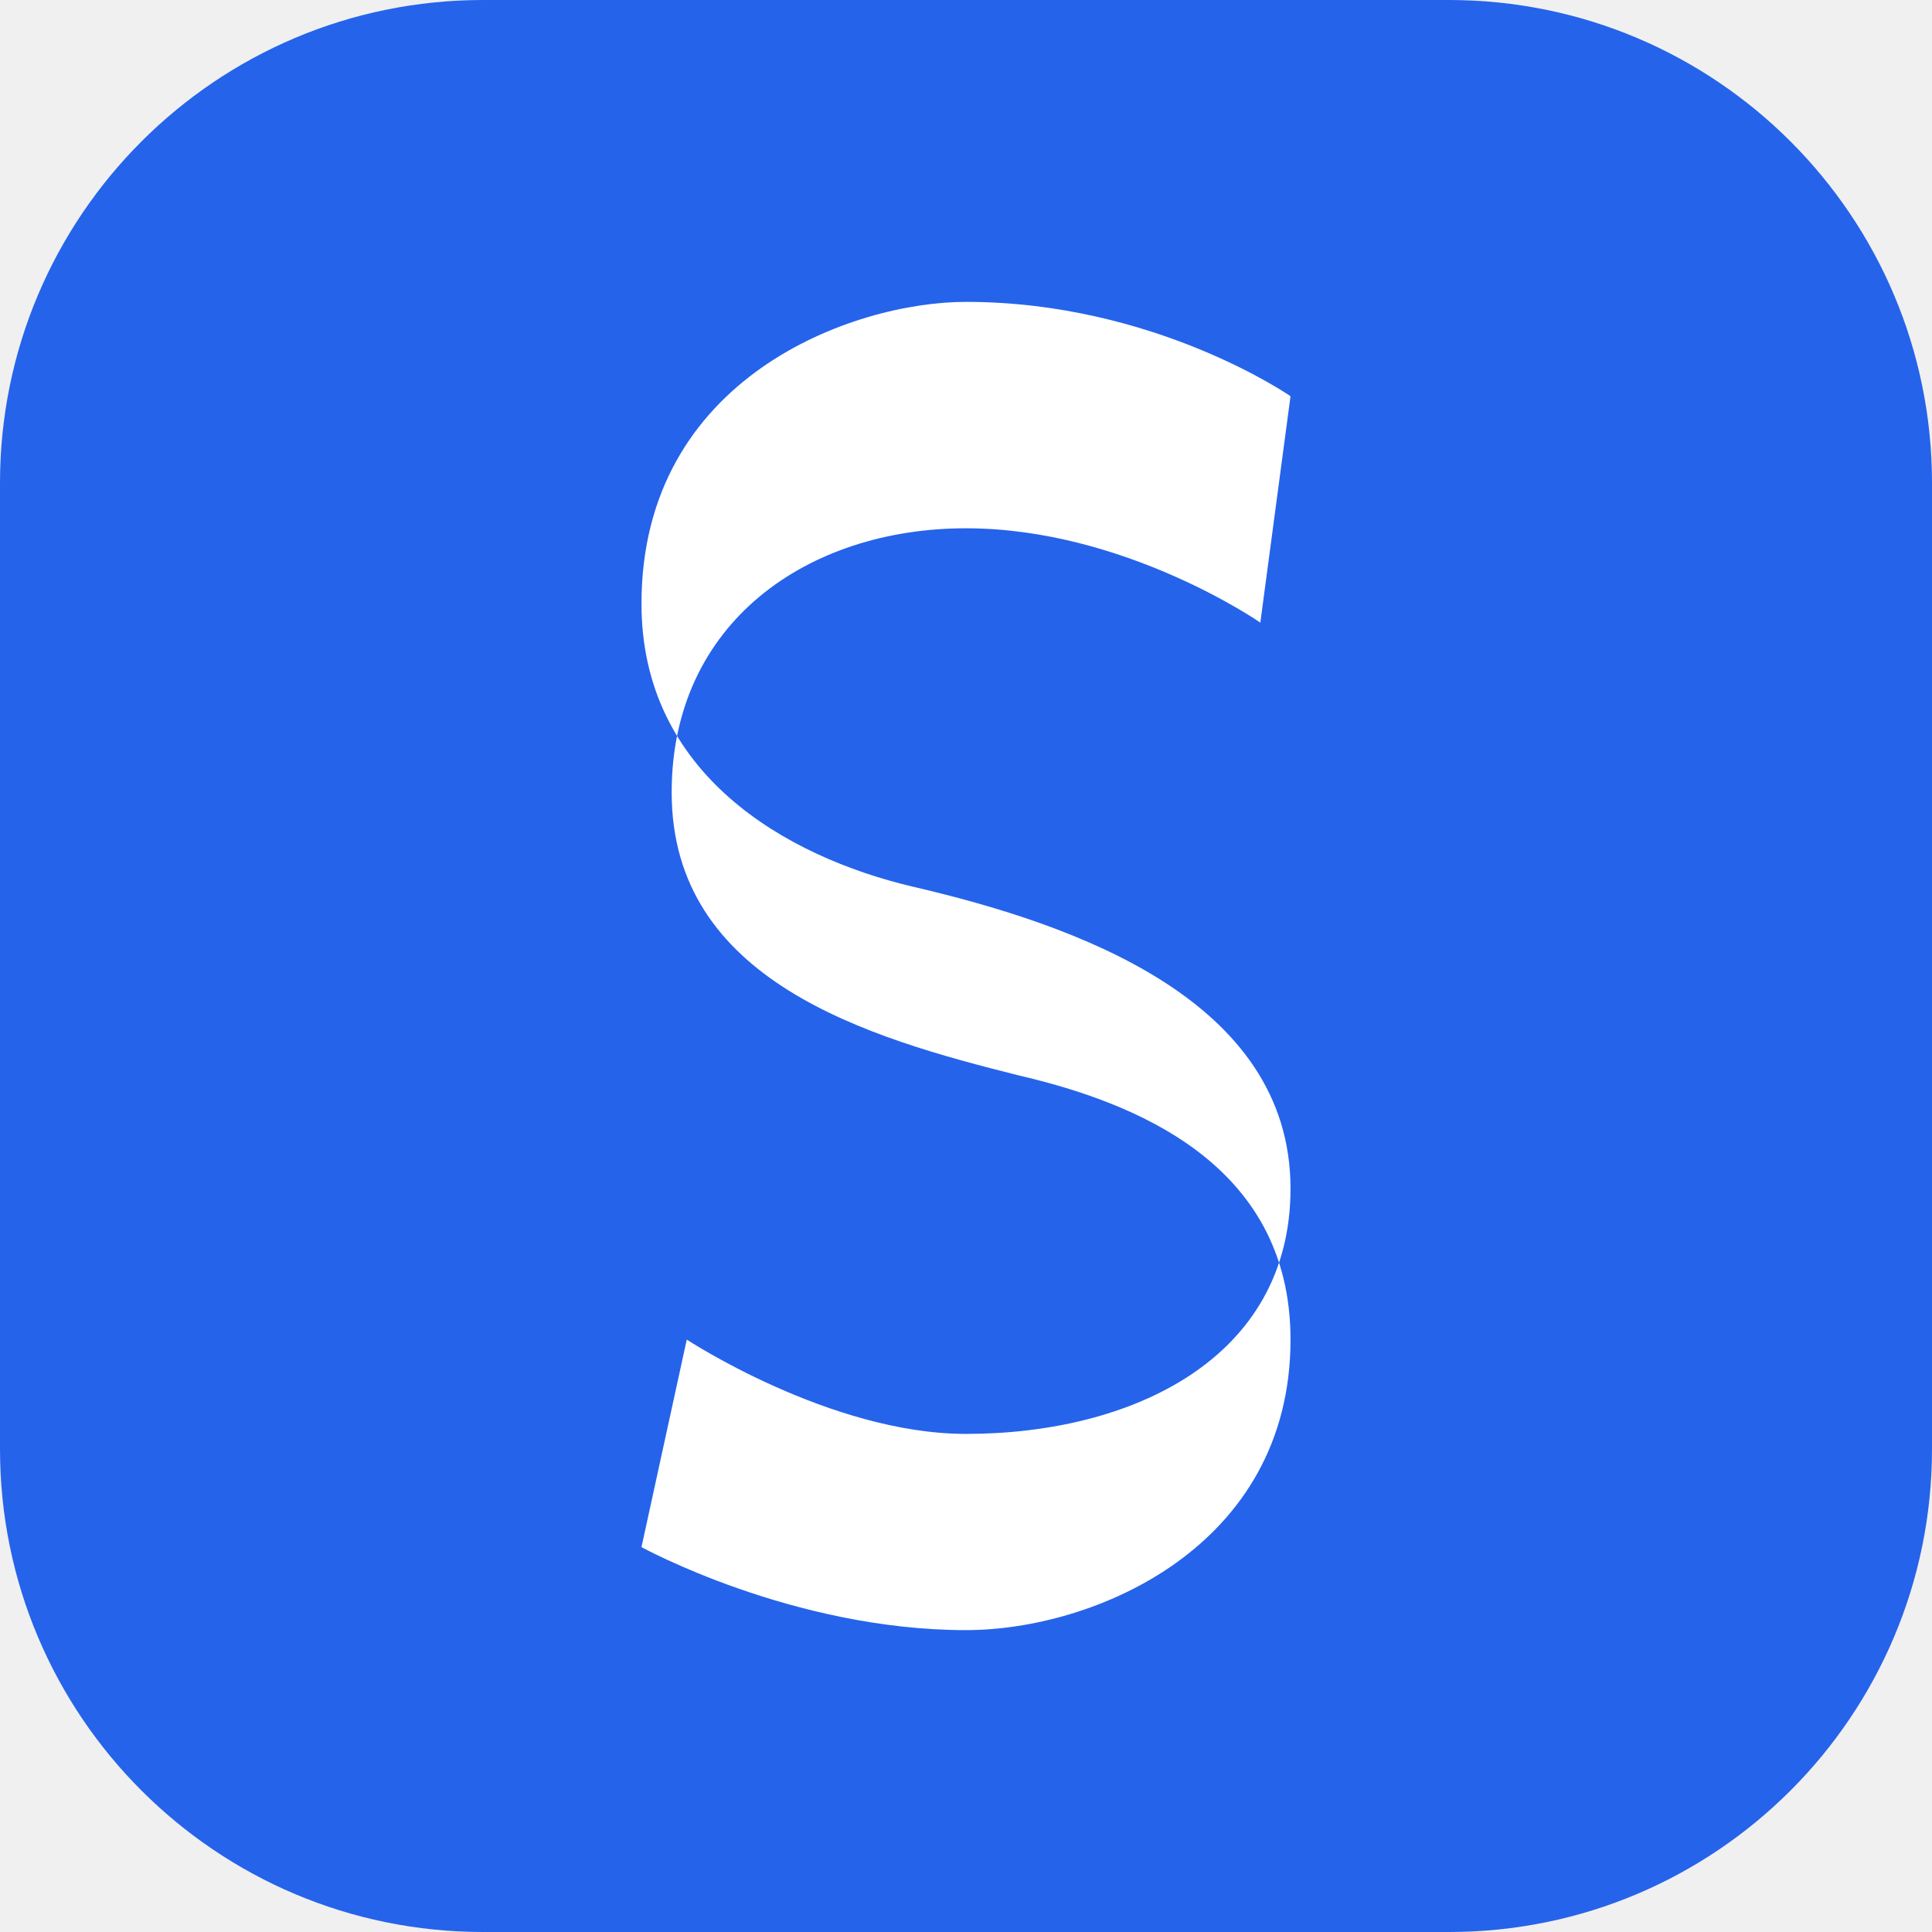
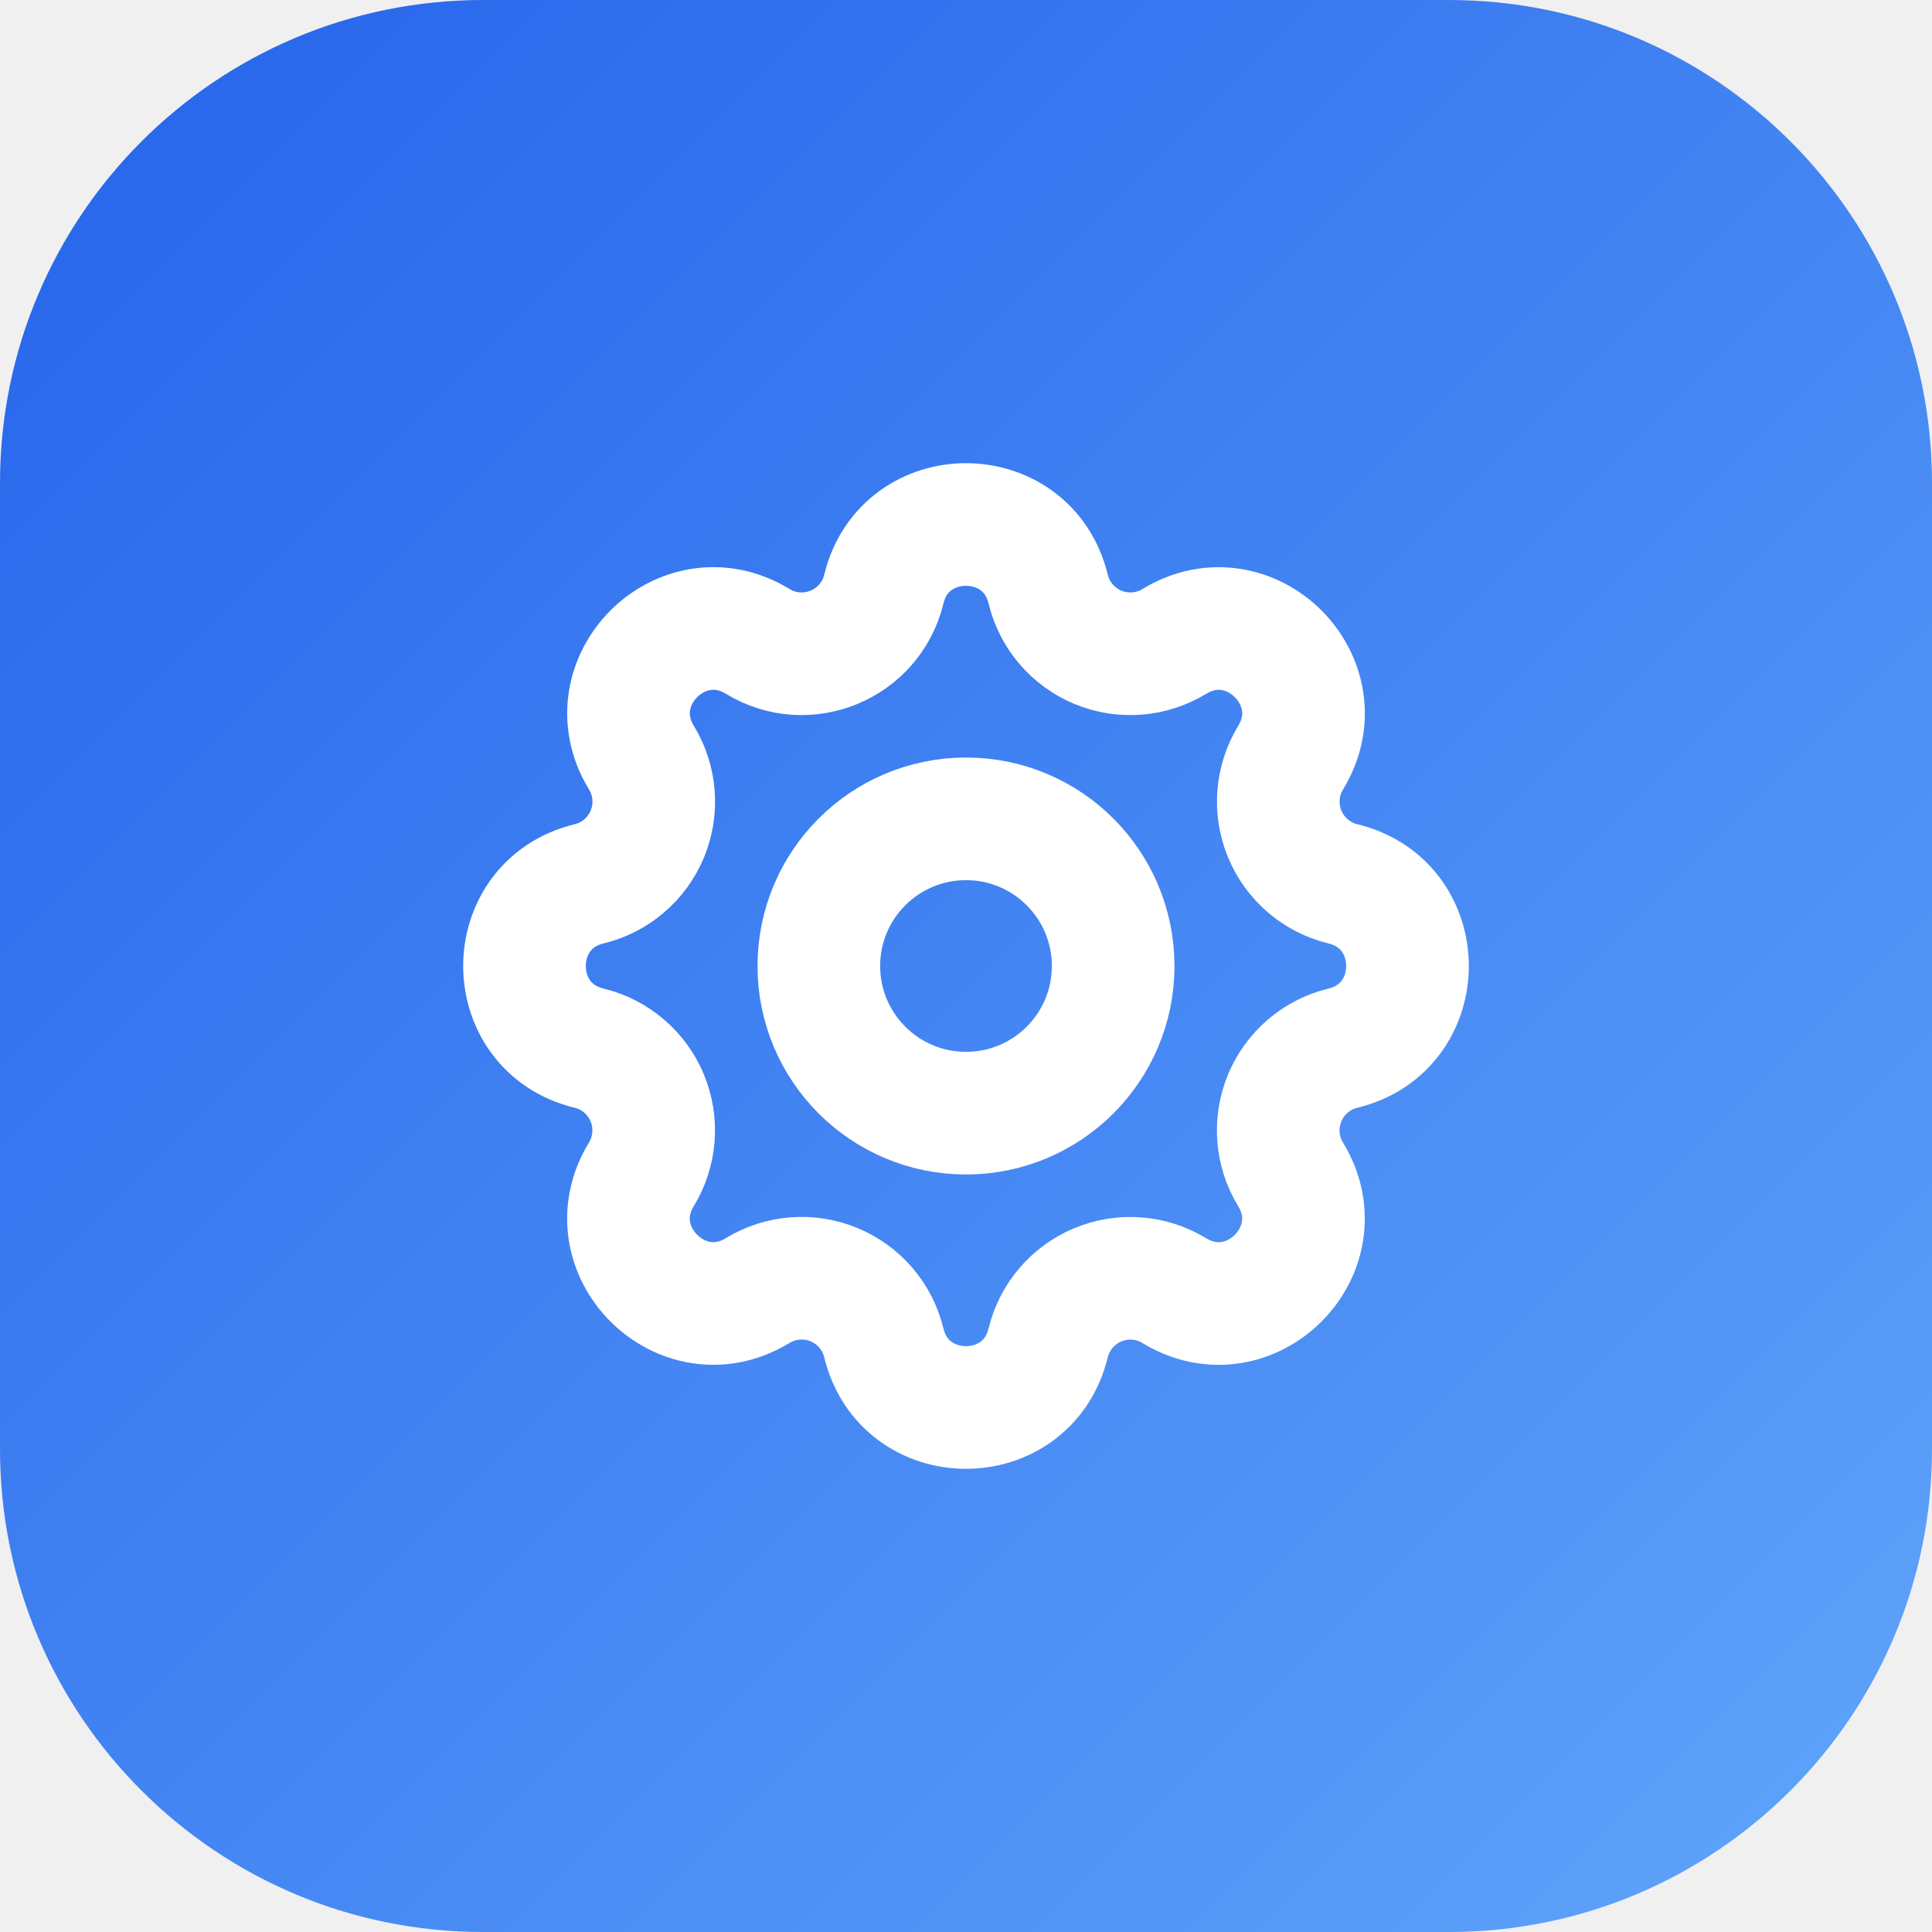
<svg xmlns="http://www.w3.org/2000/svg" viewBox="0 0 512 512" width="512" height="512">
-   <rect width="512" height="512" rx="128" fill="#2563eb" />
-   <path d="M 334 165 C 334 165 298 140 256 140 C 214 140 178 165 178 210 C 178 260 230 275 270 285 C 300 292 342 308 342 355 C 342 410 290 432 256 432 C 210 432 170 410 170 410 L 182 355 C 182 355 220 380 256 380 C 300 380 342 360 342 315 C 342 265 285 245 242 235 C 208 227 170 205 170 160 C 170 100 226 80 256 80 C 306 80 342 105 342 105 Z" fill="#ffffff" />
+   <defs>
+     <linearGradient id="grad" x1="0%" y1="0%" x2="100%" y2="100%">
+       <stop offset="0%" stop-color="#2563eb" />
+       <stop offset="100%" stop-color="#60a5fa" />
+     </linearGradient>
+   </defs>
+   <rect width="512" height="512" rx="128" fill="url(#grad)" />
+   <g transform="translate(100, 100) scale(13)">
+     <path fill="none" stroke="#ffffff" stroke-width="2.5" stroke-linecap="round" stroke-linejoin="round" d="M10.325 4.317c.426-1.756 2.924-1.756 3.35 0a1.724 1.724 0 002.573 1.066c1.543-.94 3.31.826 2.37 2.37a1.724 1.724 0 001.065 2.572c1.756.426 1.756 2.924 0 3.35a1.724 1.724 0 00-1.066 2.573c.94 1.543-.826 3.31-2.37 2.37a1.724 1.724 0 00-2.572 1.065c-.426 1.756-2.924 1.756-3.35 0a1.724 1.724 0 00-2.573-1.066c-1.543.94-3.31-.826-2.37-2.37a1.724 1.724 0 00-1.065-2.572c-1.756-.426-1.756-2.924 0-3.35a1.724 1.724 0 001.066-2.573c-.94-1.543.826-3.31 2.37-2.37.996.608 2.296.07 2.572-1.065z" />
+     <path fill="none" stroke="#ffffff" stroke-width="2.5" stroke-linecap="round" stroke-linejoin="round" d="M15 12a3 3 0 11-6 0 3 3 0 016 0z" />
+   </g>
</svg>
